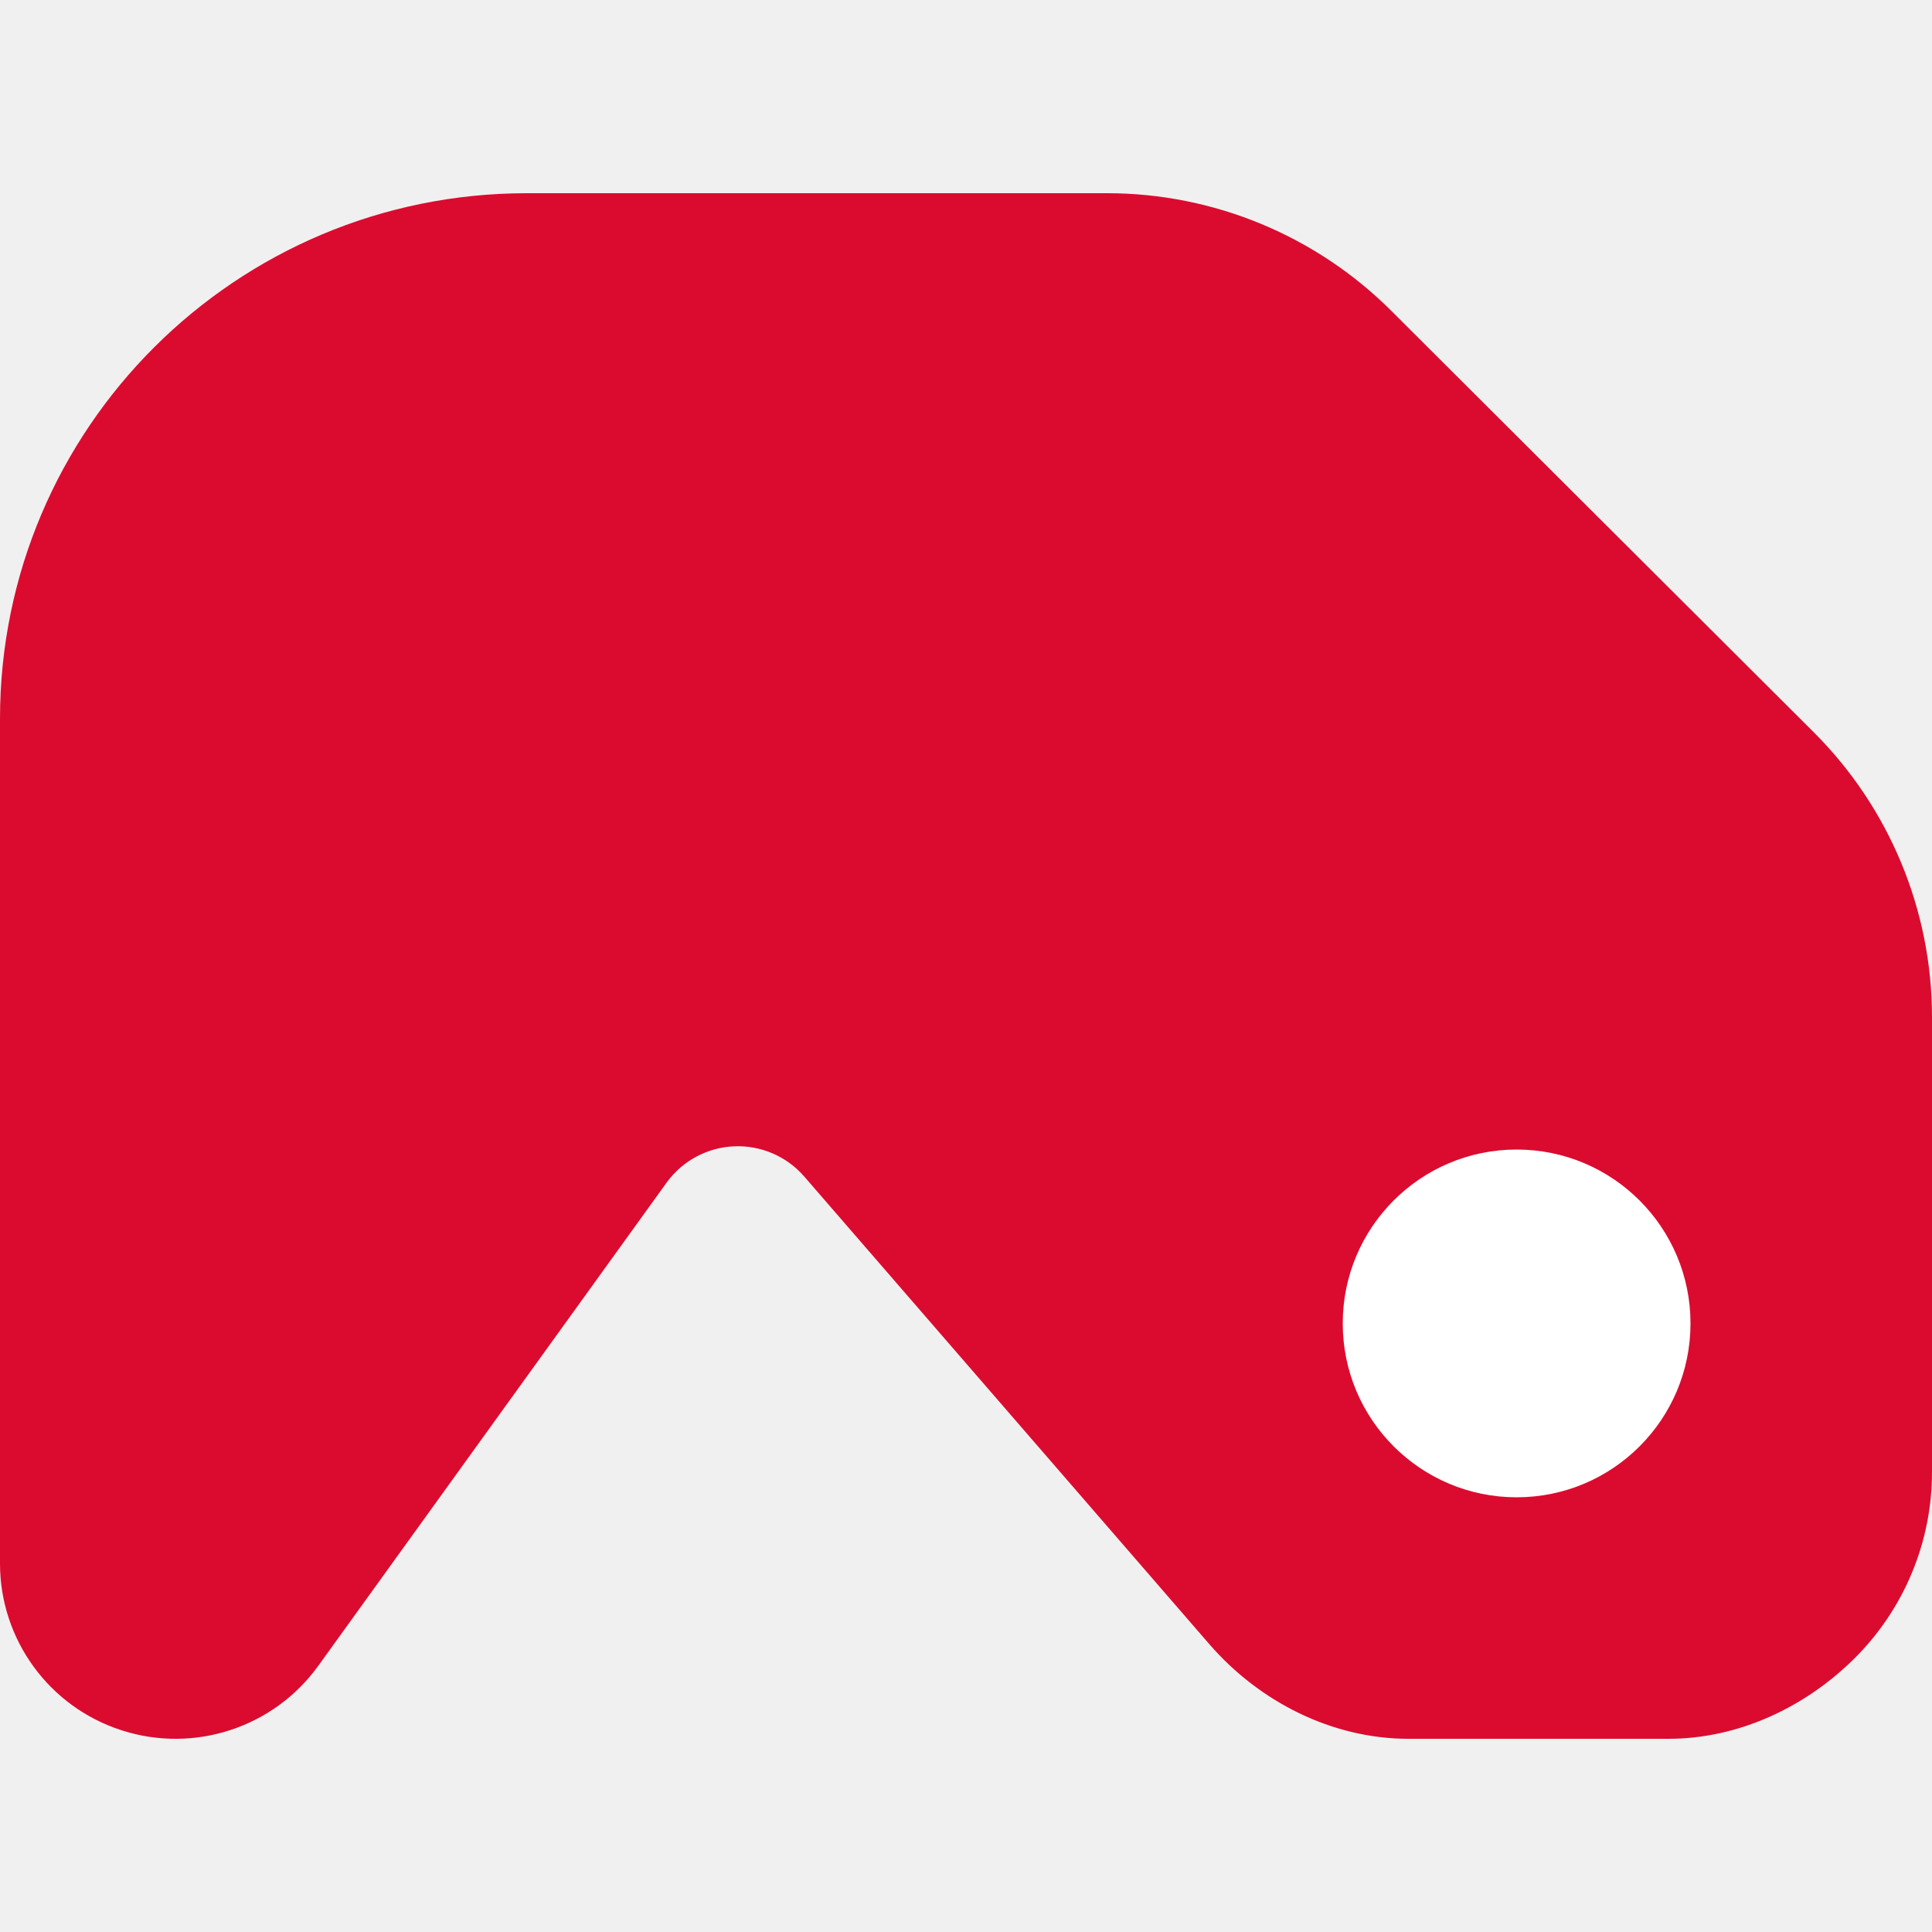
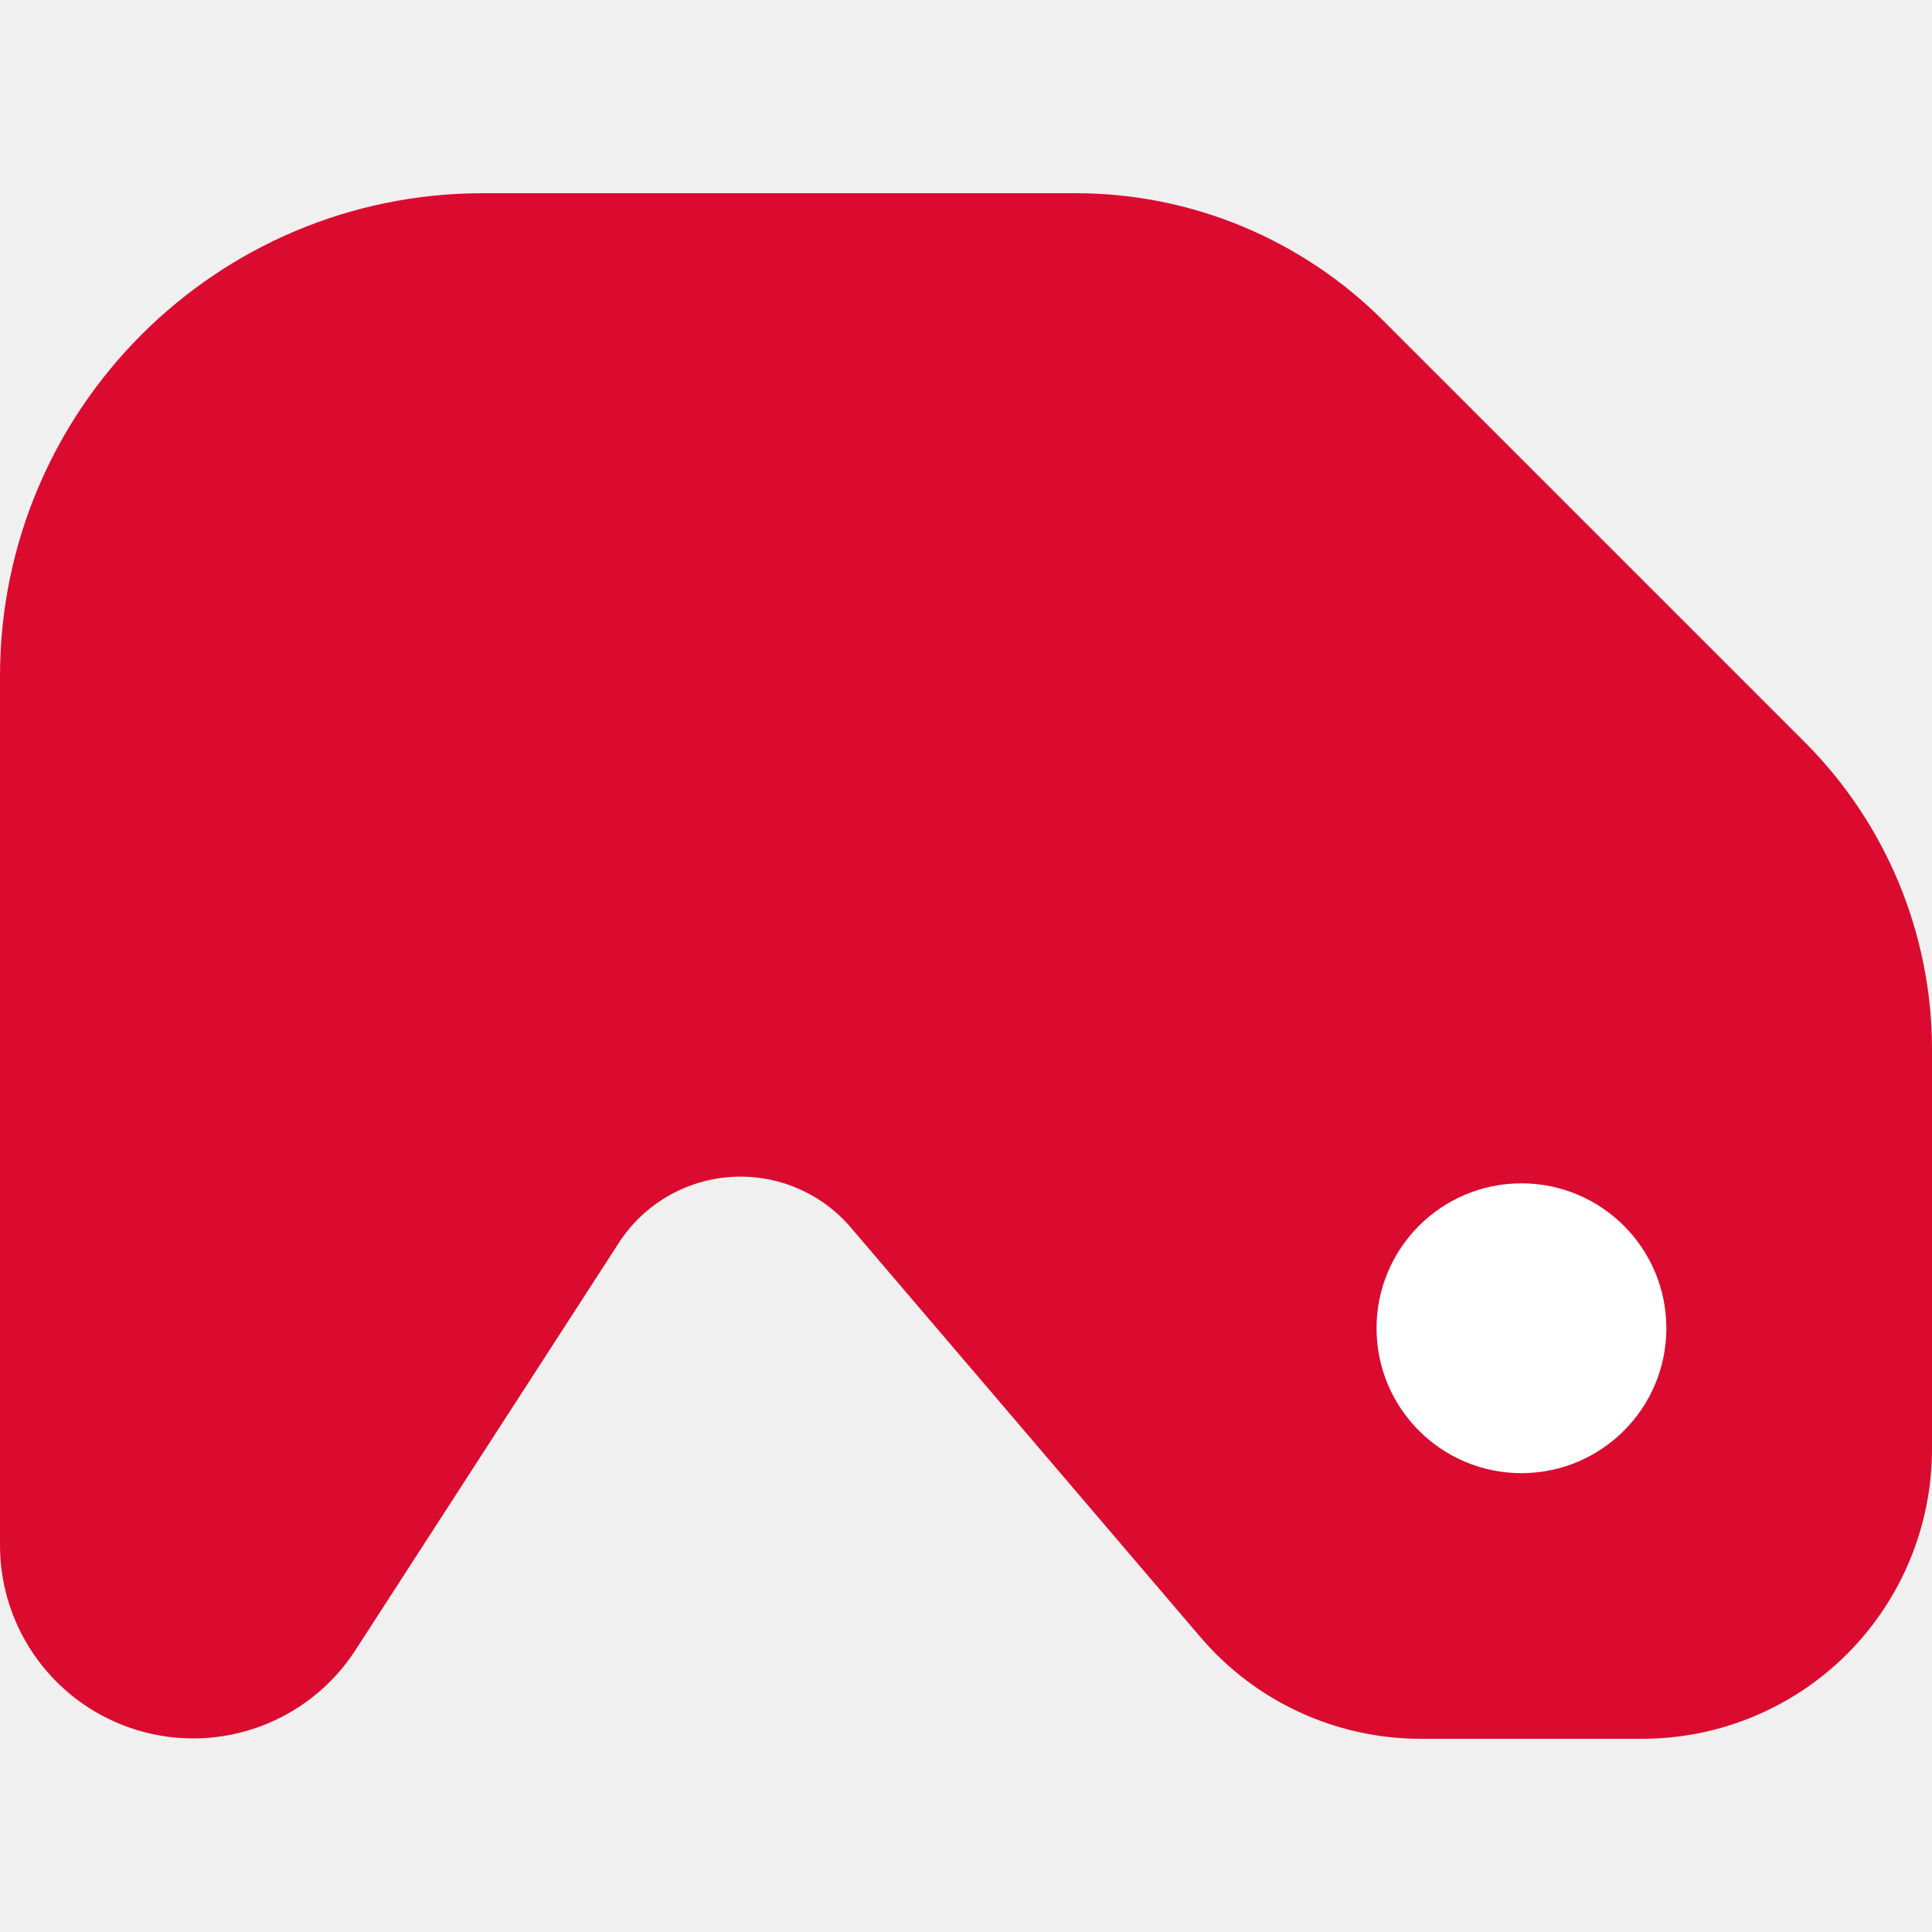
- <svg xmlns="http://www.w3.org/2000/svg" viewBox="0 0 96 96">
-   <path fill="#db0b2f" d="M26.182 9.6C11.722 9.6 0 21.293 0 35.717v41.977a8.707 8.707 0 0 0 6.051 8.286 8.739 8.739 0 0 0 9.762-3.204L33.12 58.768a4.369 4.369 0 0 1 6.845-.304L60.084 81.69c2.487 2.871 6.102 4.71 9.905 4.71h12.92c3.472 0 6.802-1.565 9.257-4.014A13.041 13.041 0 0 0 96 73.152V50.545a20.001 20.001 0 0 0-5.875-14.159L69.128 15.44A20.001 20.001 0 0 0 55.003 9.6H26.182Z" />
-   <circle cx="75.36" cy="65.76" r="8.64" fill="#fff" />
+ <svg xmlns="http://www.w3.org/2000/svg" viewBox="0 0 40 40">
+   <path fill="#db0b2f" d="M10 4A10.001 10.001 0 0 0 0 14v17.991a4 4 0 0 0 7.359 2.173l5.454-8.433a3.001 3.001 0 0 1 4.801-.318l7.24 8.482A5.996 5.996 0 0 0 29.417 36H34a6.003 6.003 0 0 0 4.243-1.757A6.003 6.003 0 0 0 40 30v-8.272a9 9 0 0 0-2.636-6.364l-8.728-8.728A9 9 0 0 0 22.272 4H10Z" />
+   <circle cx="31.5" cy="27.5" r="3" fill="#fff" />
</svg>
